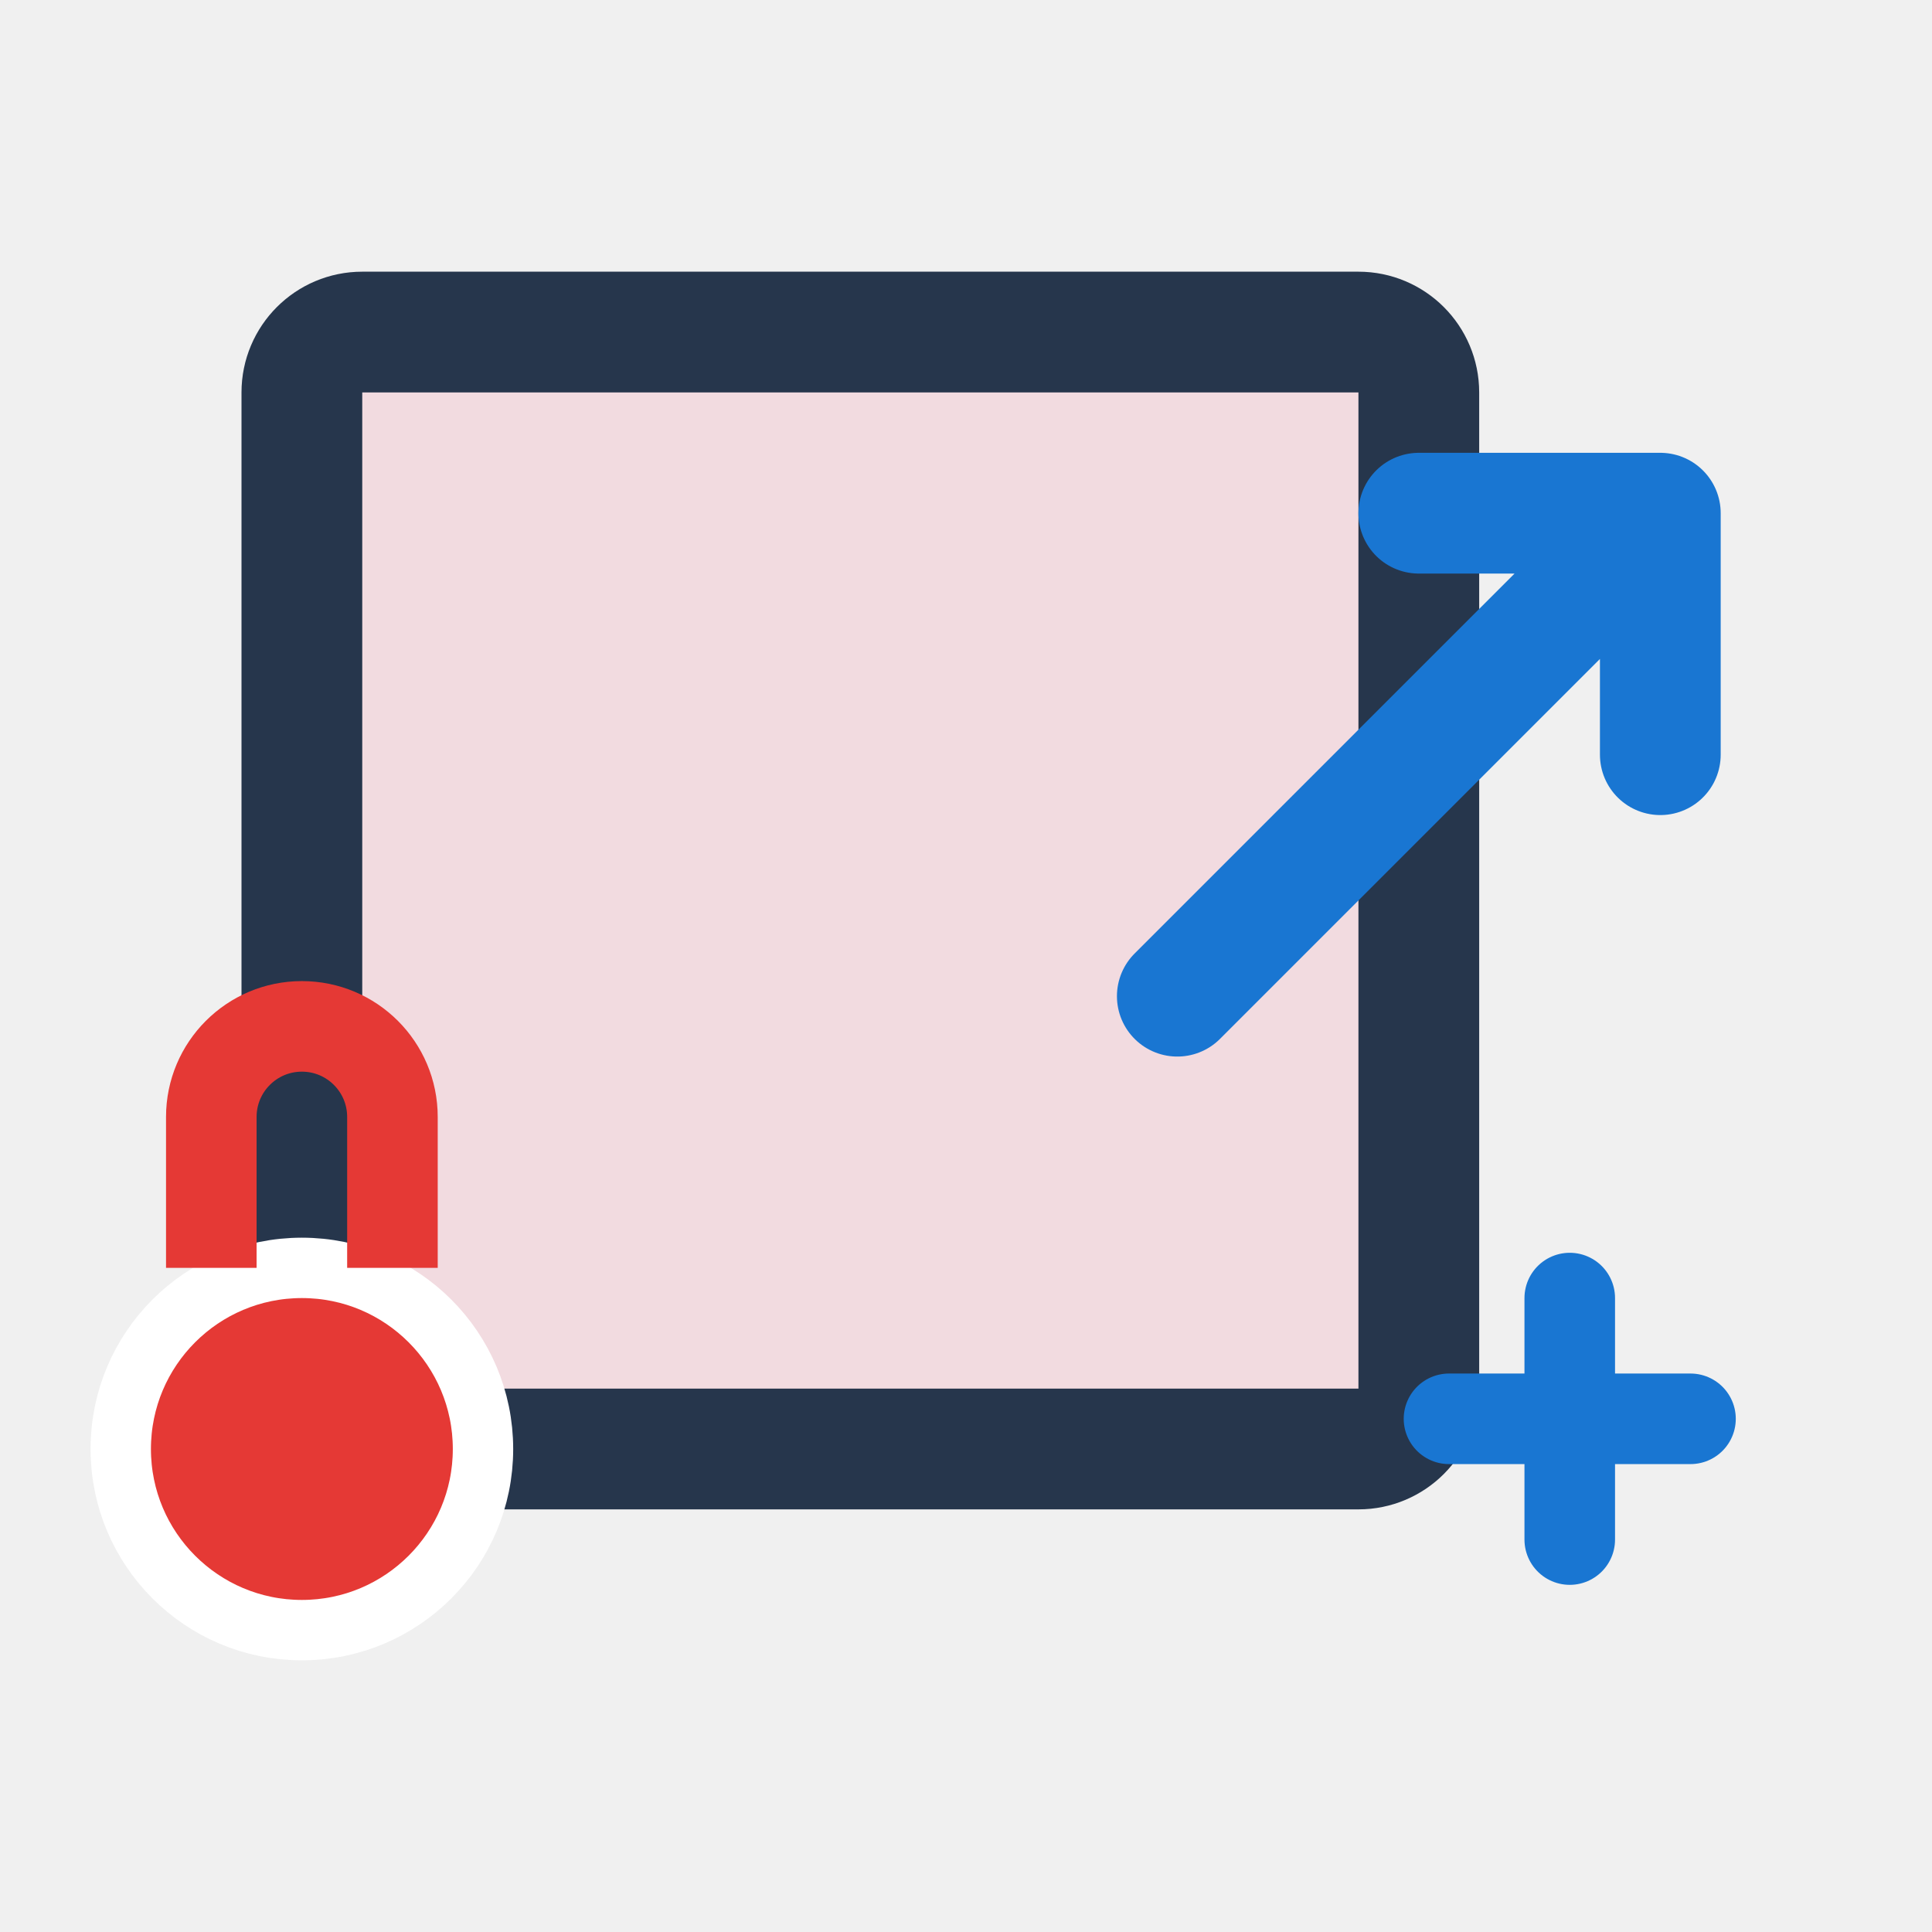
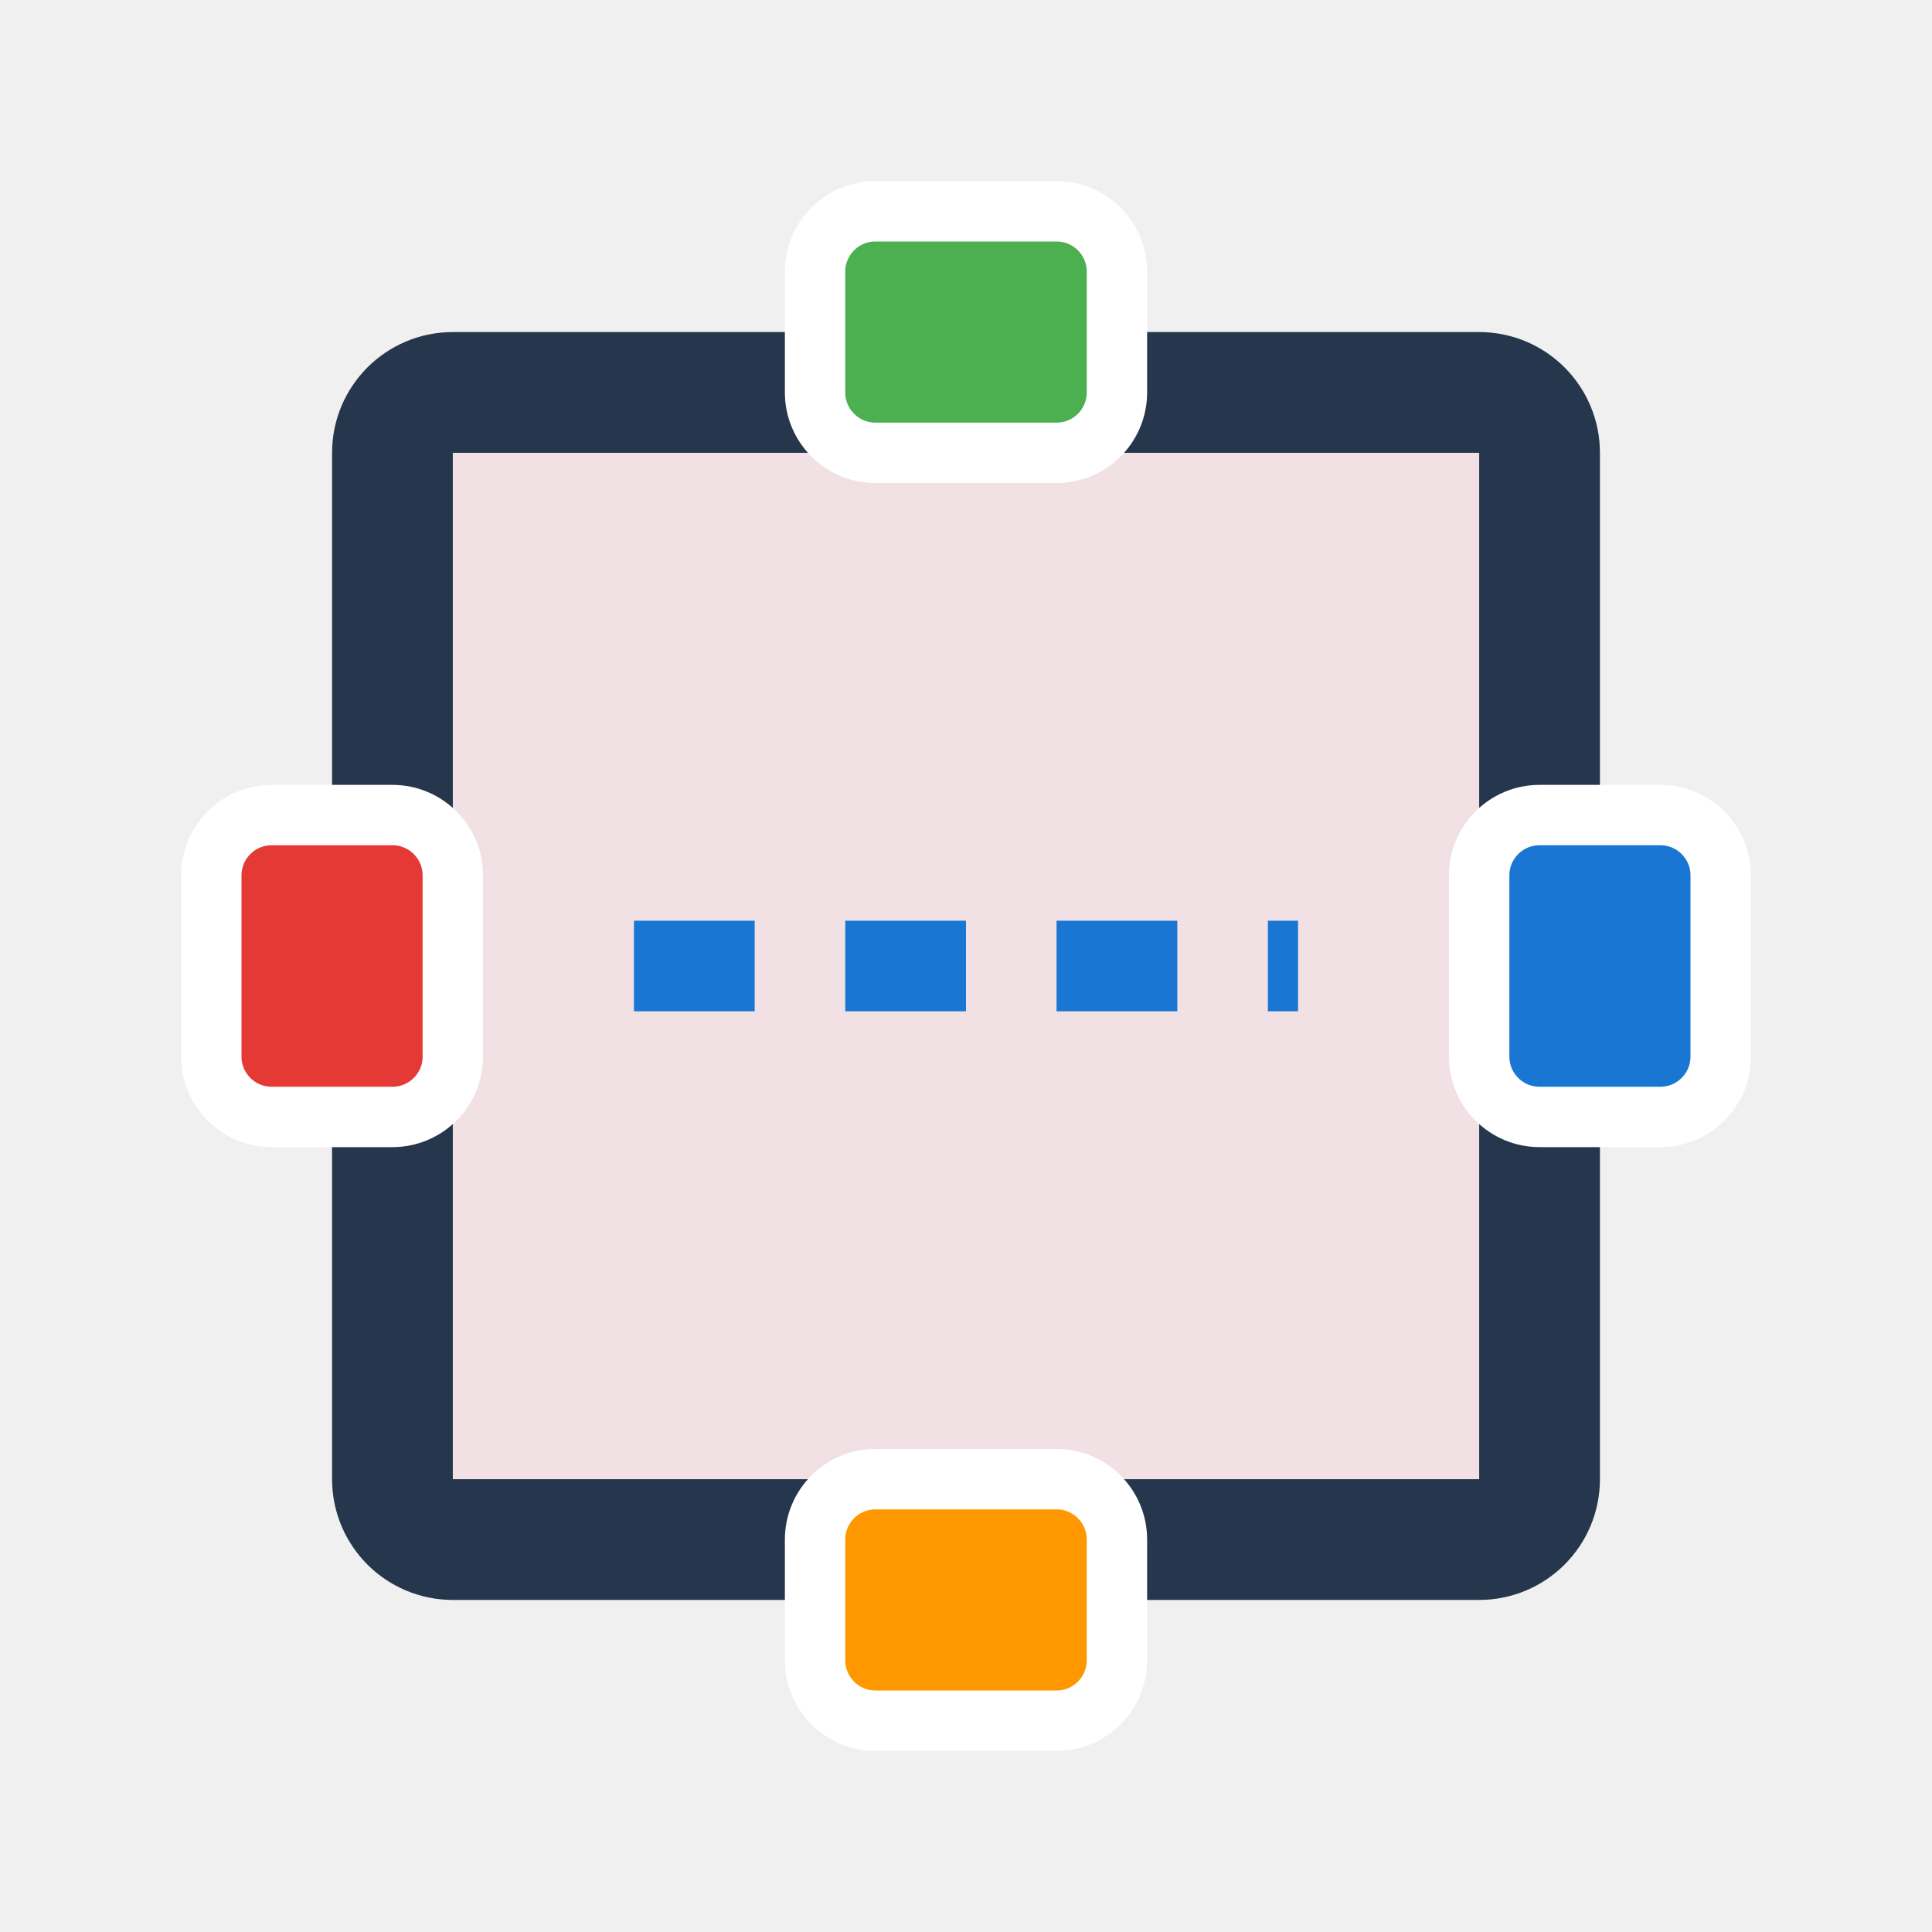
<svg xmlns="http://www.w3.org/2000/svg" viewBox="0 0 64 64">
-   <rect x="10" y="11" width="37" height="37" rx="2" fill="#f5bac7" fill-opacity=".38" stroke="#26364c" stroke-width="4" />
-   <path d="M47 17h8v8M55 17L39 33" fill="none" stroke="#1976d2" stroke-width="4" stroke-linecap="round" stroke-linejoin="round" />
-   <circle cx="10" cy="48" r="6" fill="#e53935" stroke="#fff" stroke-width="2" />
-   <path d="M7 42v-5a3 3 0 0 1 6 0v5" fill="none" stroke="#e53935" stroke-width="3" />
-   <path d="M48 47h8M52 43v8" stroke="#1976d2" stroke-width="3" stroke-linecap="round" />
+   <rect x="13" y="13" width="38" height="38" rx="2" fill="#f5bac7" fill-opacity=".28" stroke="#26364c" stroke-width="4" />
+   <rect x="7" y="27" width="8" height="10" rx="2" fill="#e53935" stroke="#fff" stroke-width="2" />
+   <rect x="49" y="27" width="8" height="10" rx="2" fill="#1976d2" stroke="#fff" stroke-width="2" />
+   <rect x="27" y="7" width="10" height="8" rx="2" fill="#4caf50" stroke="#fff" stroke-width="2" />
+   <rect x="27" y="49" width="10" height="8" rx="2" fill="#ff9800" stroke="#fff" stroke-width="2" />
+   <path d="M21 32h22" stroke="#1976d2" stroke-width="3" stroke-dasharray="4 3" />
</svg>
